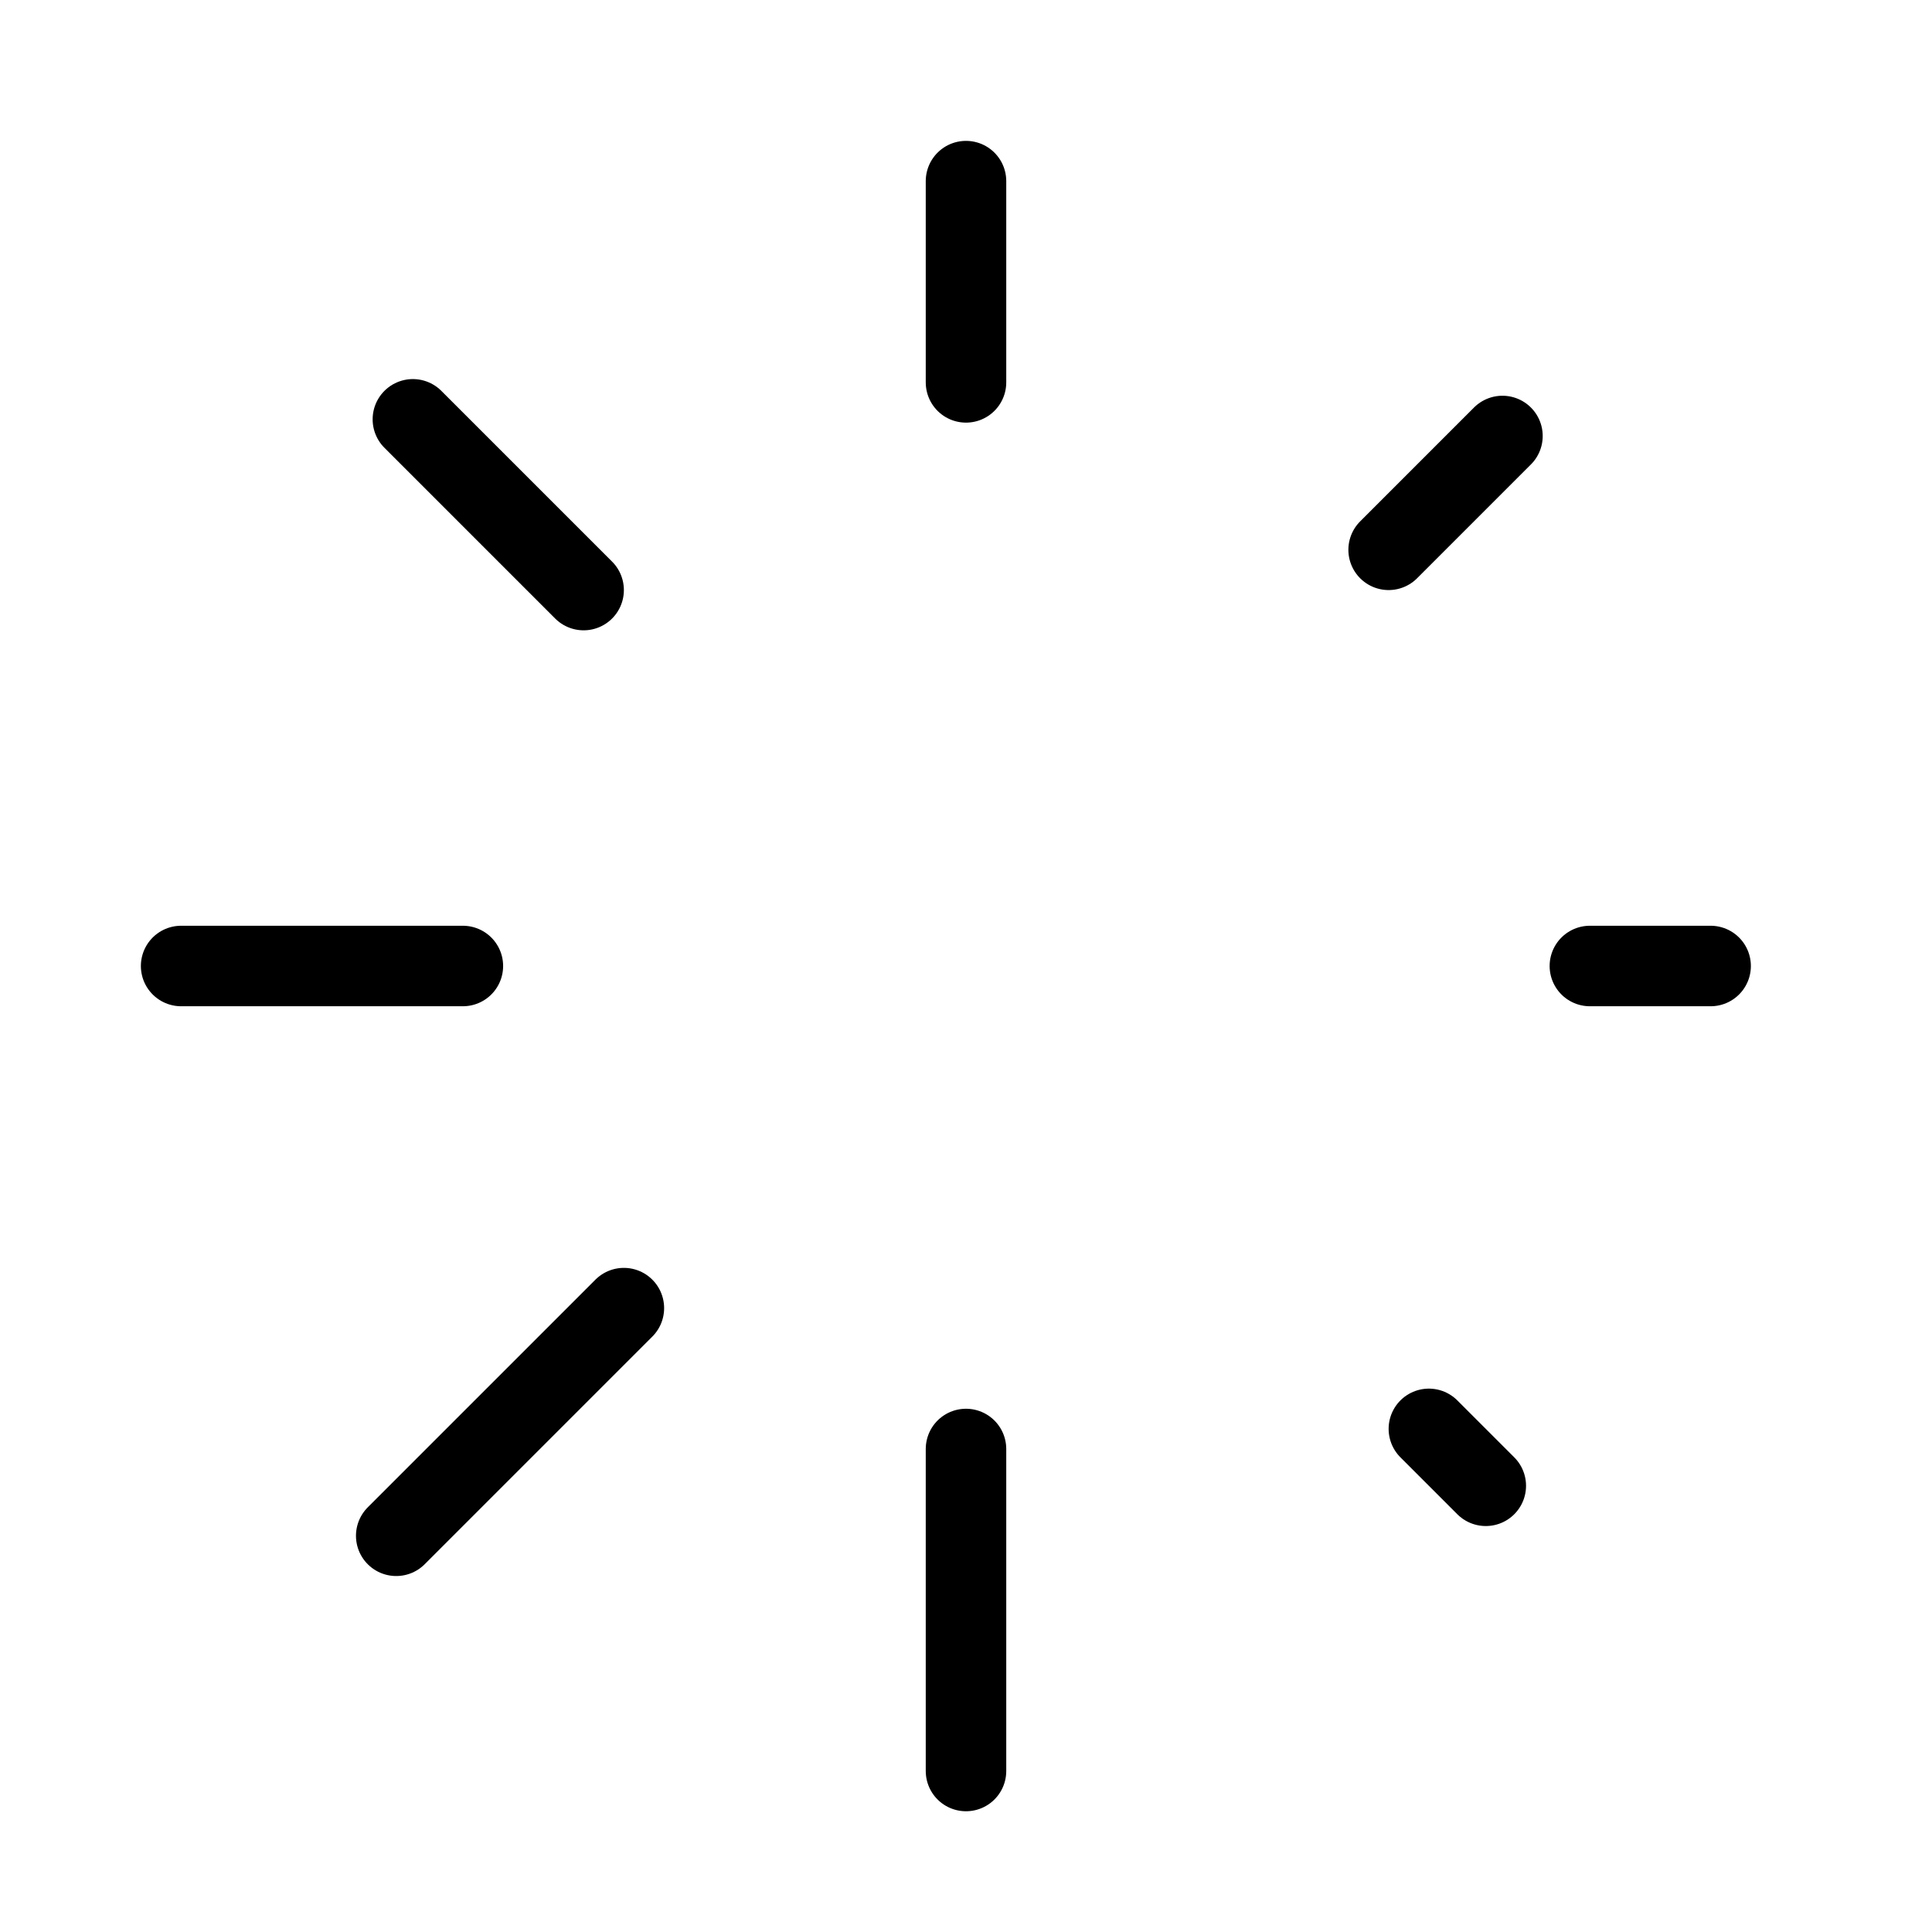
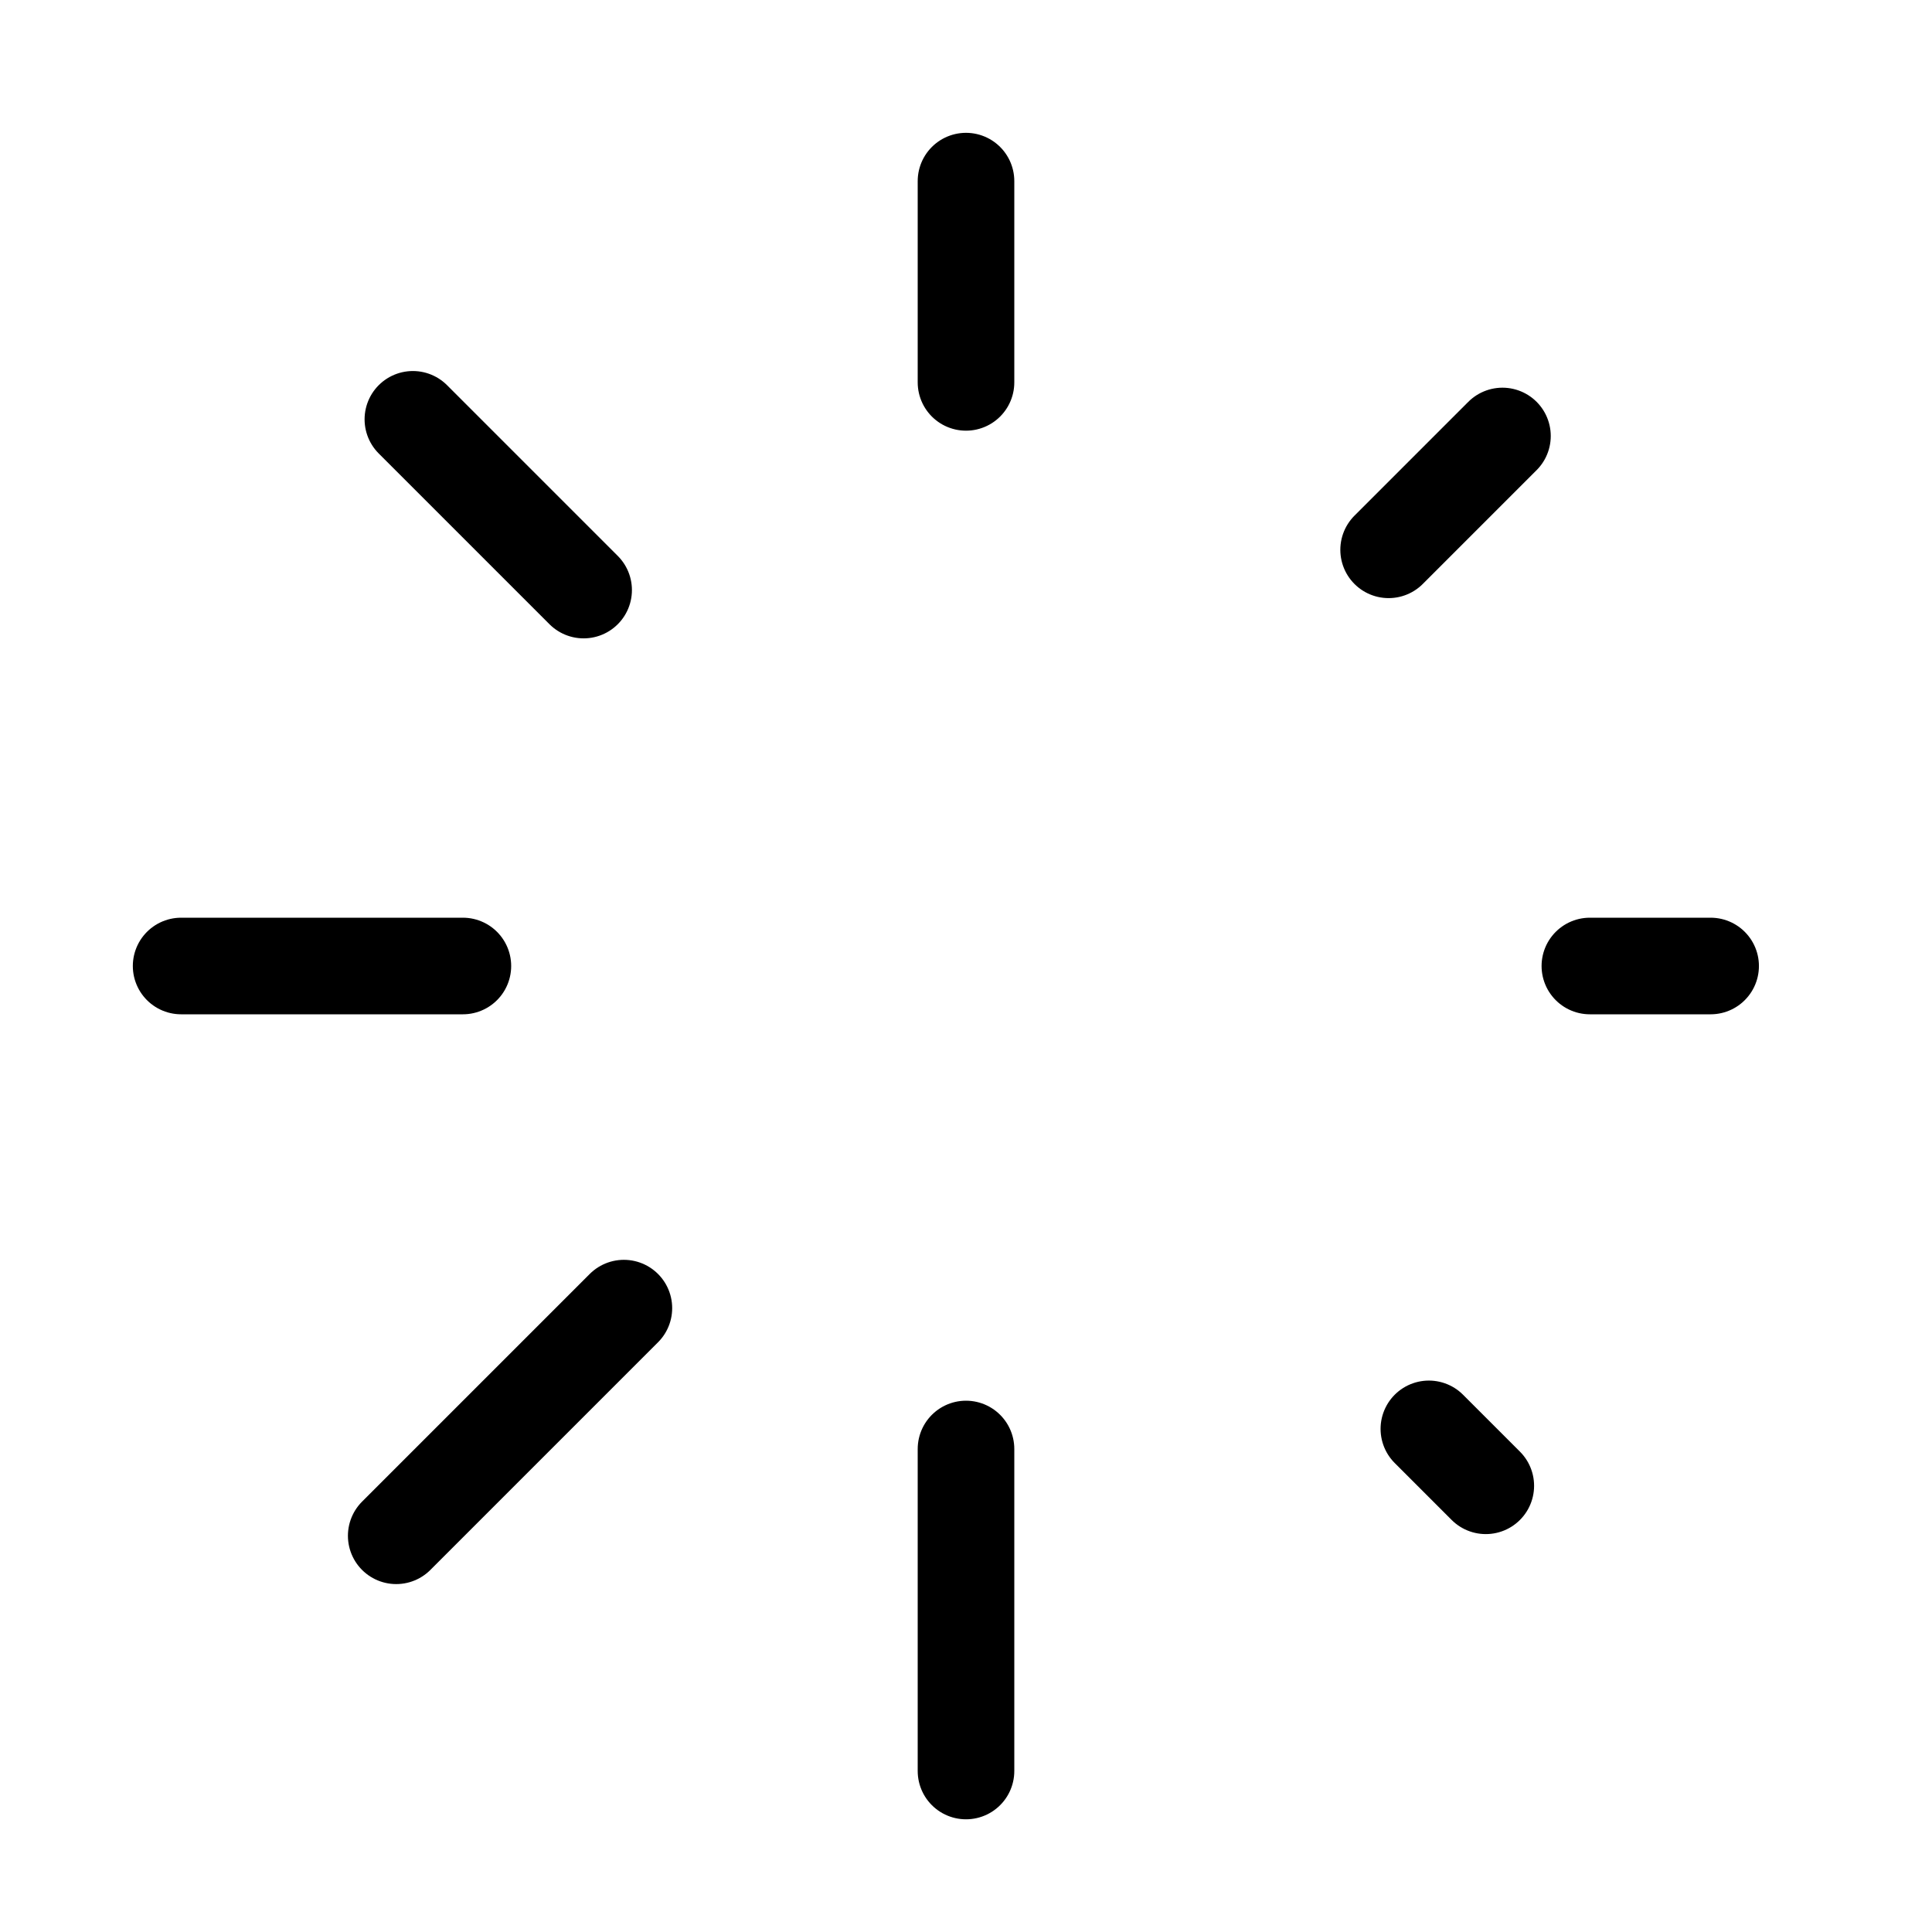
<svg xmlns="http://www.w3.org/2000/svg" width="24" height="24" viewBox="0 0 24 24" fill="none">
-   <path d="M12 2.25V4.75M12 18V22M5.75 12H2.25M21.25 12H19.75M18.457 18.457L17.75 17.75M18.664 5.416L17.25 6.83M4.922 19.078L7.75 16.25M5.129 5.209L7.25 7.33" stroke="currentColor" stroke-width="1" stroke-linecap="round" stroke-linejoin="round" />
+   <path d="M12 2.25V4.75M12 18V22M5.75 12H2.25M21.25 12H19.75M18.457 18.457L17.75 17.75M18.664 5.416L17.25 6.83M4.922 19.078L7.75 16.25M5.129 5.209L7.25 7.33" stroke="currentColor" stroke-width="1.2" stroke-linecap="round" stroke-linejoin="round" />
</svg>
